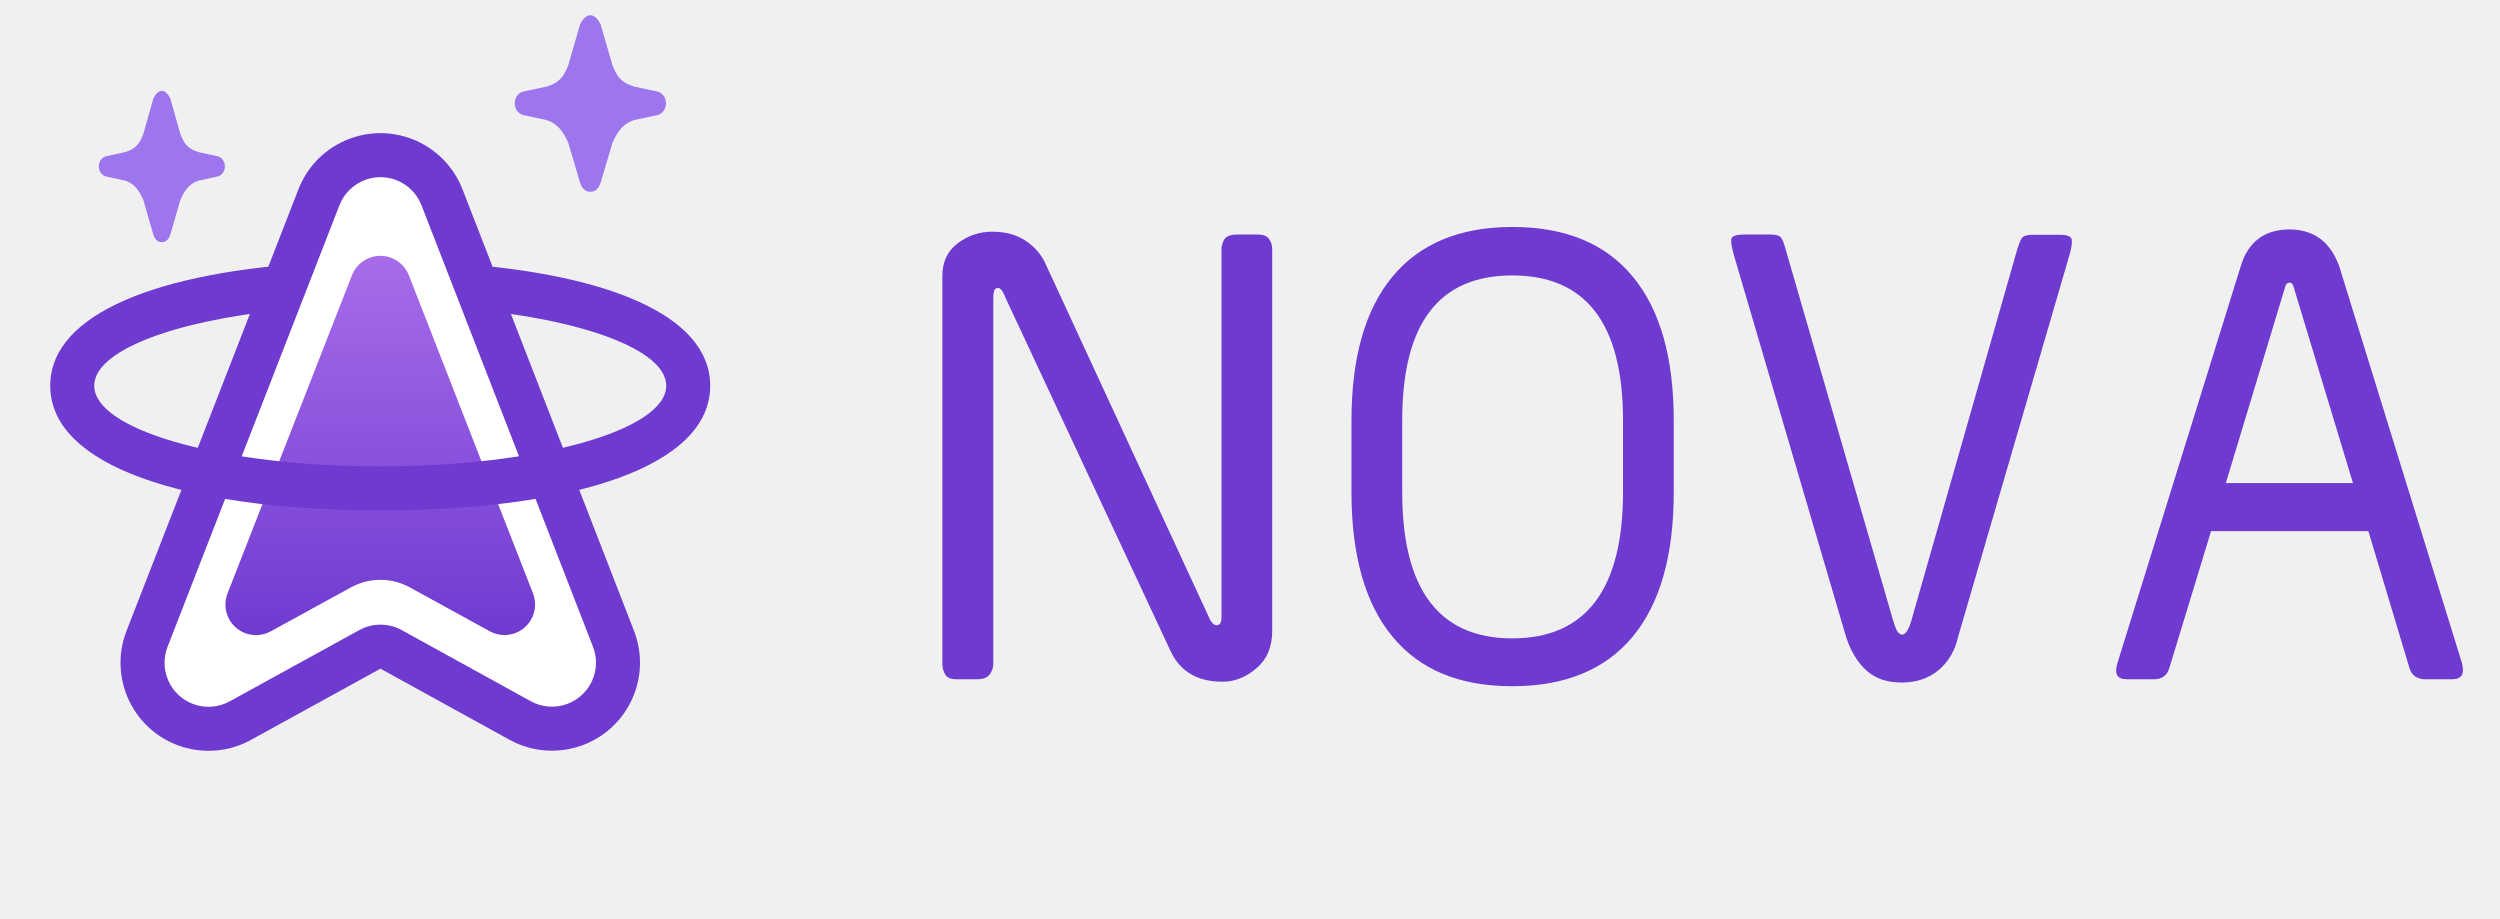
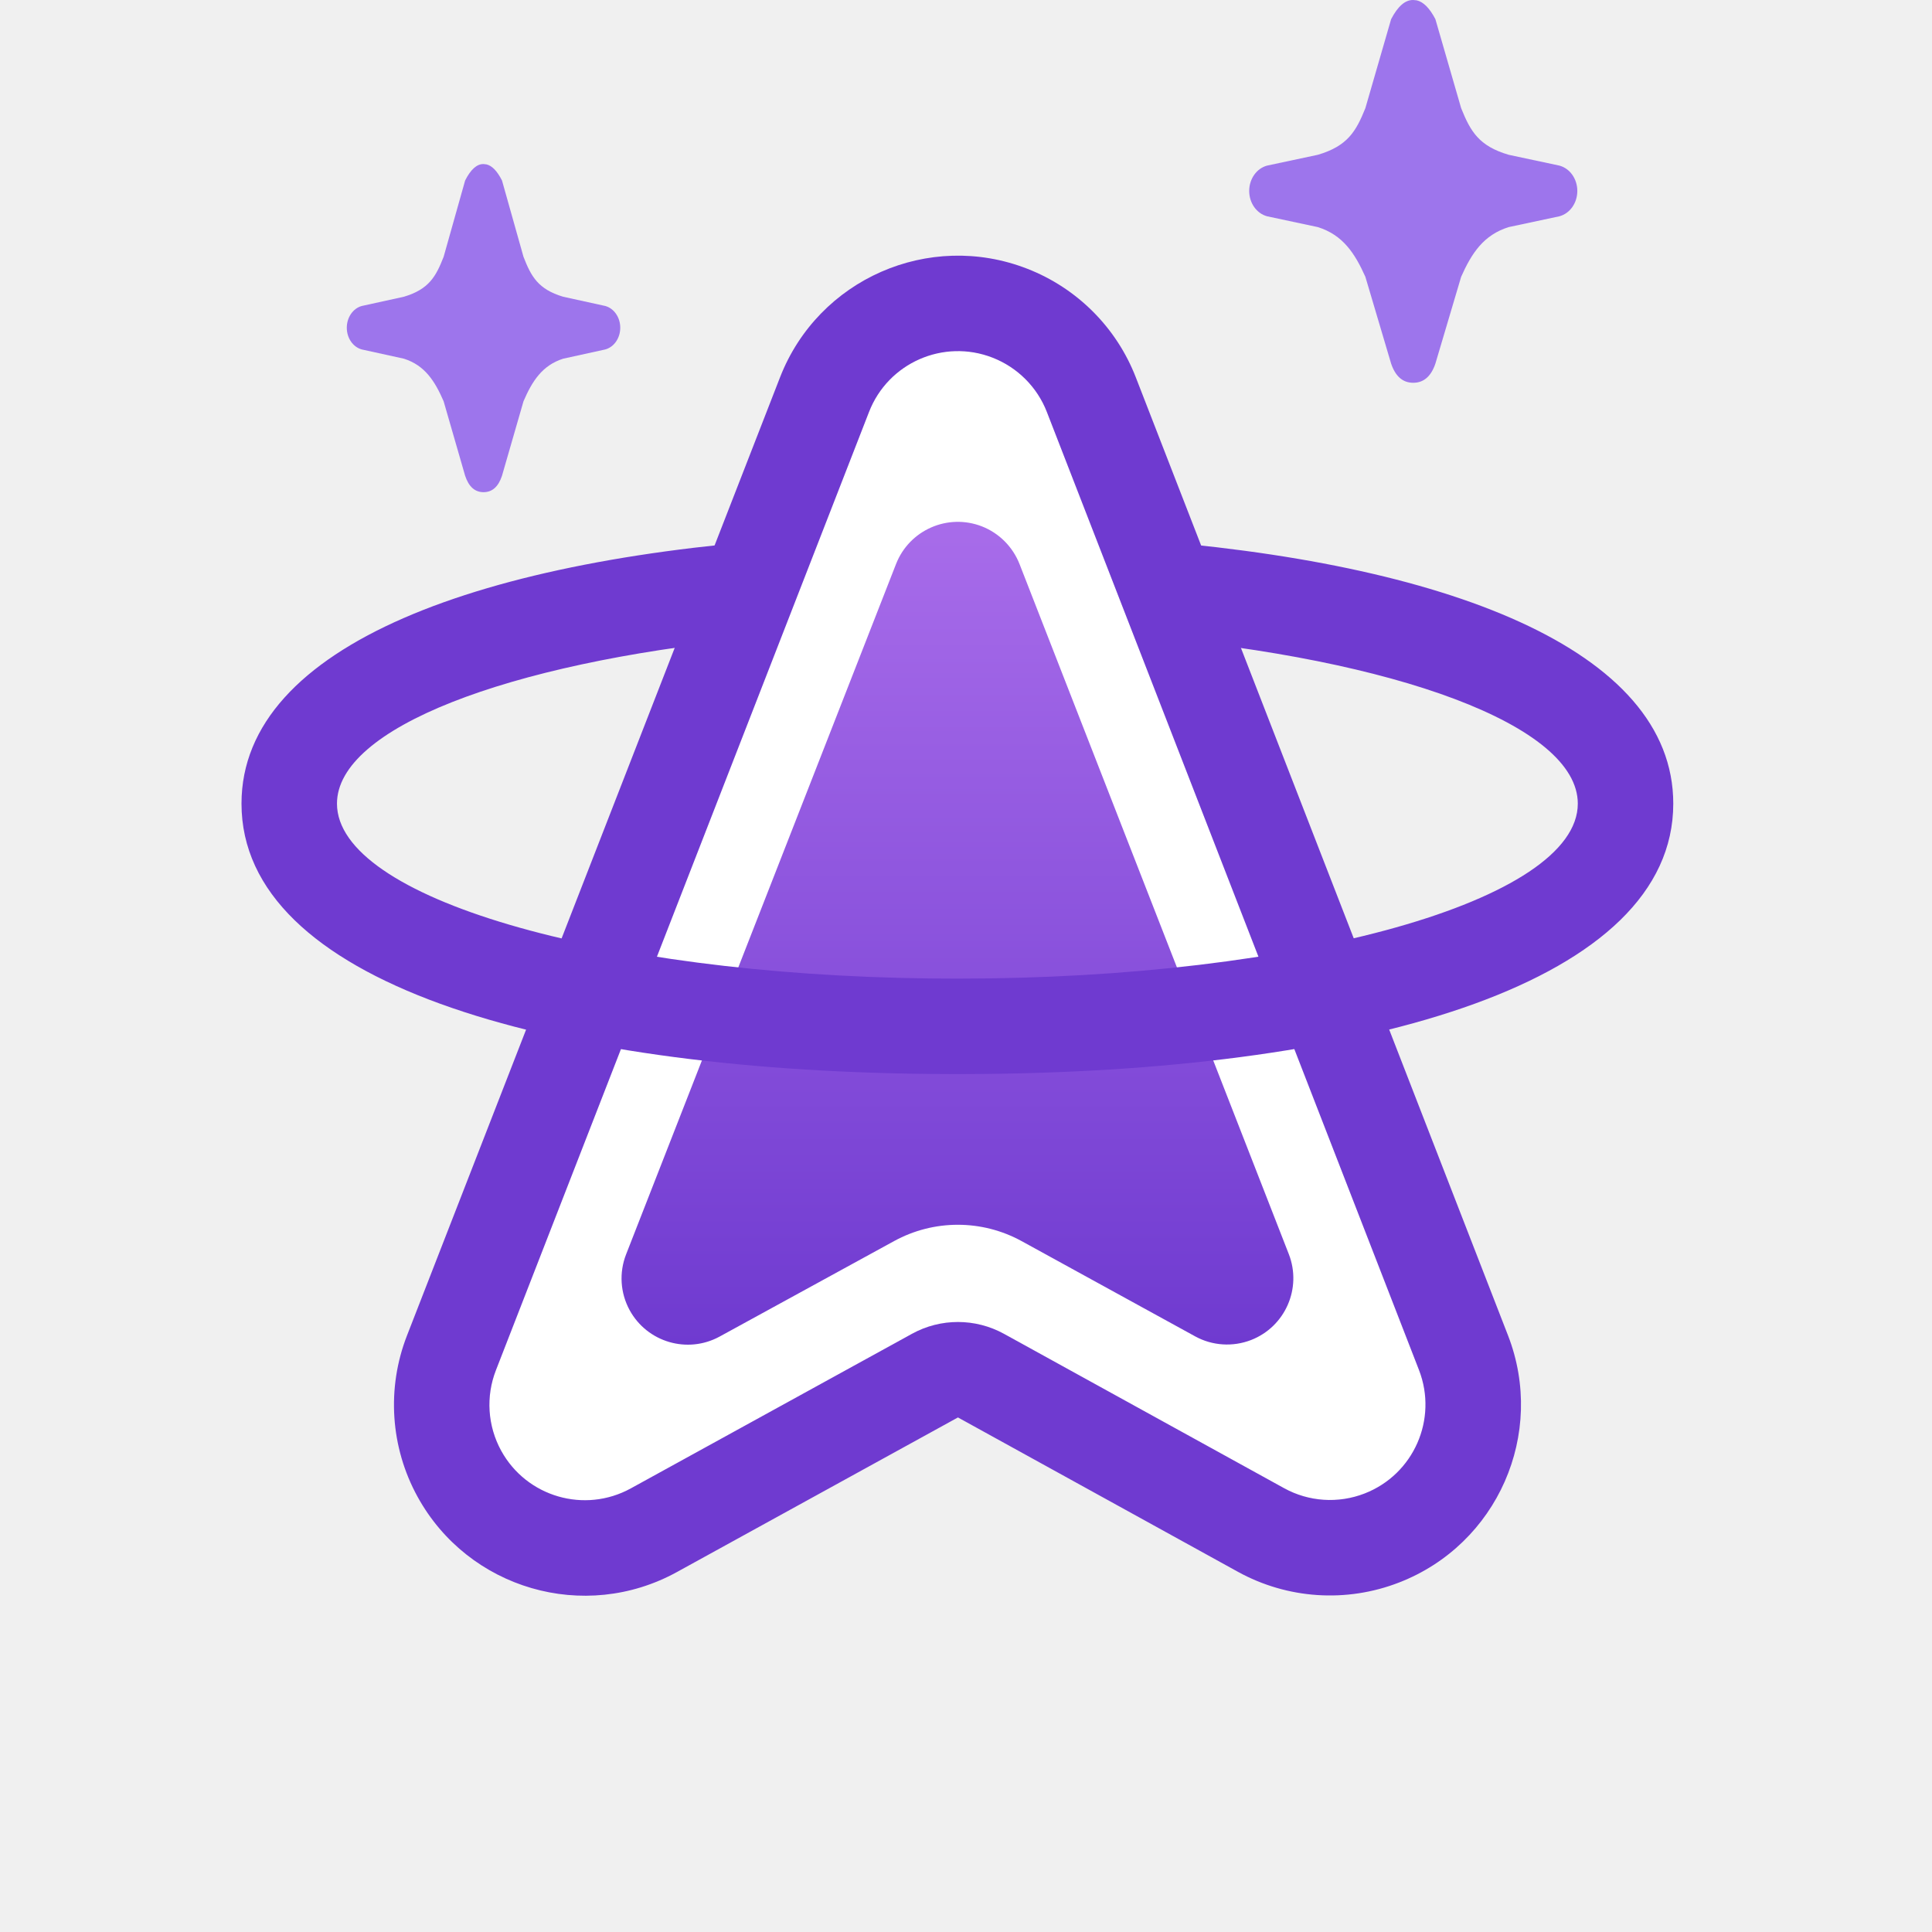
- <svg xmlns="http://www.w3.org/2000/svg" width="98" height="36" viewBox="0 0 98 36" fill="none">
-   <path fill-rule="evenodd" clip-rule="evenodd" d="M64 10.838C62.93 9.542 61.352 8.897 59.282 8.897C57.229 8.897 55.659 9.55 54.589 10.838C53.518 12.126 52.978 14.01 52.978 16.482V19.291C52.978 21.779 53.518 23.671 54.589 24.96C55.659 26.256 57.213 26.9 59.282 26.9C61.352 26.9 62.93 26.248 64 24.96C65.071 23.671 65.611 21.779 65.611 19.291V16.482C65.611 14.01 65.071 12.126 64 10.838ZM59.282 10.797C62.173 10.797 63.622 12.69 63.622 16.482V19.291C63.622 23.116 62.157 25.024 59.282 25.024C56.408 25.024 54.967 23.108 54.967 19.291V16.482C54.967 12.69 56.392 10.797 59.282 10.797ZM39.122 11.289C39.227 11.289 39.324 11.418 39.42 11.683L45.861 25.467C46.231 26.304 46.916 26.723 47.922 26.723C48.405 26.723 48.848 26.546 49.259 26.191C49.669 25.837 49.871 25.354 49.871 24.734V9.775C49.871 9.638 49.838 9.501 49.758 9.381C49.677 9.26 49.532 9.195 49.315 9.195H48.478C48.236 9.195 48.075 9.26 47.995 9.381C47.922 9.501 47.882 9.638 47.882 9.775V24.187C47.882 24.404 47.818 24.509 47.697 24.509C47.576 24.509 47.471 24.396 47.375 24.163L40.95 10.266C40.765 9.904 40.499 9.622 40.153 9.405C39.807 9.187 39.388 9.083 38.889 9.083C38.39 9.083 37.947 9.236 37.544 9.534C37.142 9.839 36.94 10.266 36.94 10.822V26.038C36.94 26.167 36.973 26.296 37.045 26.425C37.109 26.562 37.263 26.626 37.496 26.626H38.309C38.559 26.626 38.72 26.554 38.808 26.425C38.897 26.288 38.937 26.159 38.937 26.038V11.659C38.937 11.562 38.945 11.482 38.969 11.401C38.993 11.329 39.042 11.289 39.122 11.289ZM74.556 24.879C74.692 24.879 74.821 24.694 74.926 24.323L79.08 9.759C79.145 9.558 79.201 9.413 79.257 9.332C79.314 9.252 79.451 9.203 79.66 9.203H80.731C81.037 9.203 81.198 9.268 81.214 9.405C81.23 9.534 81.198 9.743 81.117 10.017L76.754 24.976C76.633 25.515 76.375 25.95 75.989 26.272C75.602 26.594 75.119 26.755 74.547 26.755C73.976 26.755 73.517 26.602 73.171 26.288C72.825 25.982 72.559 25.547 72.374 24.992L67.97 10.008C67.889 9.727 67.857 9.525 67.865 9.397C67.865 9.268 68.034 9.195 68.34 9.195H69.427C69.628 9.195 69.757 9.236 69.822 9.324C69.886 9.413 69.934 9.542 69.983 9.727L74.201 24.291C74.25 24.46 74.298 24.597 74.354 24.71C74.411 24.815 74.475 24.871 74.547 24.871L74.556 24.879ZM90.948 9.356C90.618 9.115 90.223 8.994 89.756 8.994C88.766 8.994 88.122 9.477 87.832 10.451L83.009 25.974C82.872 26.409 82.985 26.626 83.356 26.626H84.467C84.587 26.626 84.708 26.594 84.813 26.521C84.925 26.449 84.998 26.328 85.046 26.159L86.673 20.821H92.84L94.442 26.159C94.482 26.328 94.571 26.449 94.683 26.521C94.804 26.594 94.925 26.626 95.046 26.626H96.133C96.503 26.626 96.624 26.409 96.503 25.974L91.705 10.459C91.527 9.96 91.278 9.598 90.948 9.356ZM92.236 18.937H87.252L89.595 11.192C89.627 11.12 89.676 11.079 89.756 11.079C89.812 11.079 89.861 11.111 89.893 11.192L92.236 18.937Z" fill="#6F3AD0" />
-   <path fill-rule="evenodd" clip-rule="evenodd" d="M16.522 8.044L23.246 25.353C23.59 26.241 23.15 27.24 22.262 27.585C21.786 27.77 21.253 27.734 20.805 27.488L15.748 24.701C15.23 24.415 14.602 24.415 14.085 24.7L9.005 27.493C8.17 27.952 7.122 27.647 6.663 26.812C6.417 26.365 6.381 25.831 6.567 25.356L13.307 8.043C13.653 7.155 14.653 6.716 15.54 7.061C15.991 7.237 16.347 7.593 16.522 8.044Z" fill="white" />
-   <path fill-rule="evenodd" clip-rule="evenodd" d="M4.96 24.73L11.7 7.418C12.391 5.642 14.391 4.764 16.166 5.455C17.067 5.806 17.78 6.519 18.13 7.42L24.853 24.729C25.543 26.505 24.663 28.503 22.887 29.193C21.935 29.563 20.868 29.492 19.973 28.999L14.915 26.212L9.836 29.005C8.167 29.922 6.069 29.313 5.151 27.644C4.659 26.749 4.589 25.682 4.96 24.73ZM16.522 8.045C16.347 7.594 15.991 7.237 15.54 7.062C14.653 6.716 13.653 7.156 13.307 8.043L6.567 25.356C6.382 25.832 6.417 26.365 6.663 26.813C7.122 27.648 8.17 27.952 9.005 27.493L14.085 24.7C14.603 24.415 15.23 24.416 15.748 24.701L20.805 27.488C21.253 27.735 21.786 27.77 22.262 27.585C23.15 27.241 23.591 26.241 23.246 25.353L16.522 8.045Z" fill="#6F3AD0" />
-   <path fill-rule="evenodd" clip-rule="evenodd" d="M16.028 10.791L20.893 23.26C21.134 23.877 20.829 24.571 20.213 24.811C19.882 24.94 19.512 24.916 19.201 24.746L16.064 23.025C15.347 22.631 14.479 22.631 13.762 23.023L10.61 24.749C10.03 25.067 9.302 24.854 8.984 24.273C8.814 23.962 8.79 23.592 8.919 23.262L13.797 10.79C14.038 10.174 14.732 9.87 15.348 10.111C15.66 10.233 15.906 10.479 16.028 10.791Z" fill="url(#paint0_linear_8875_24020)" />
-   <path d="M12.29 10.309L11.556 12.103L11.089 12.147C6.776 12.587 3.694 13.753 3.694 15.121C3.694 16.82 8.442 18.205 14.399 18.28L14.905 18.283C21.096 18.283 26.116 16.867 26.116 15.121C26.116 13.704 22.812 12.505 18.259 12.103L17.527 10.309L18.04 10.343C23.724 10.753 27.84 12.332 27.84 15.121C27.84 18.325 22.411 19.931 15.414 20.005L14.905 20.008L14.396 20.005C7.399 19.931 1.97 18.325 1.97 15.121C1.97 12.247 6.339 10.658 12.29 10.309Z" fill="#6F3AD0" />
-   <path fill-rule="evenodd" clip-rule="evenodd" d="M22.742 7.17L22.277 5.6C22.087 5.175 21.87 4.844 21.417 4.704L20.502 4.508C20.312 4.457 20.178 4.268 20.178 4.05C20.178 3.832 20.312 3.642 20.502 3.591L21.417 3.396C21.959 3.239 22.109 2.969 22.277 2.555L22.742 0.946C22.865 0.712 22.998 0.596 23.142 0.6L23.203 0.605C23.324 0.632 23.437 0.745 23.542 0.946L24.008 2.555C24.175 2.969 24.325 3.239 24.867 3.396L25.782 3.591C25.973 3.642 26.107 3.832 26.107 4.05C26.107 4.268 25.973 4.457 25.782 4.508L24.867 4.704C24.415 4.844 24.197 5.175 24.008 5.6L23.542 7.17C23.464 7.401 23.33 7.517 23.142 7.517C22.954 7.517 22.821 7.401 22.742 7.17Z" fill="#9D75EC" />
-   <path fill-rule="evenodd" clip-rule="evenodd" d="M6.01 9.196L5.622 7.851C5.464 7.486 5.283 7.202 4.906 7.082L4.143 6.915C3.985 6.871 3.873 6.709 3.873 6.522C3.873 6.335 3.985 6.173 4.143 6.129L4.906 5.962C5.357 5.826 5.483 5.596 5.622 5.24L6.01 3.862C6.112 3.66 6.223 3.561 6.343 3.565L6.394 3.569C6.495 3.592 6.589 3.689 6.677 3.862L7.065 5.24C7.204 5.596 7.329 5.826 7.781 5.962L8.543 6.129C8.702 6.173 8.814 6.335 8.814 6.522C8.814 6.709 8.702 6.871 8.543 6.915L7.781 7.082C7.404 7.202 7.222 7.486 7.065 7.851L6.677 9.196C6.611 9.394 6.5 9.493 6.343 9.493C6.187 9.493 6.076 9.394 6.01 9.196Z" fill="#9D75EC" />
+ <svg xmlns="http://www.w3.org/2000/svg" width="24" height="24" viewBox="0 0 24 24" fill="none">
+   <path fill-rule="evenodd" clip-rule="evenodd" d="M13.005 5.118L17.627 17.018C17.864 17.628 17.562 18.315 16.951 18.552C16.624 18.68 16.257 18.655 15.95 18.486L12.473 16.569C12.117 16.373 11.685 16.373 11.329 16.569L7.837 18.489C7.263 18.805 6.542 18.595 6.227 18.021C6.057 17.714 6.033 17.347 6.161 17.02L10.795 5.117C11.032 4.507 11.72 4.205 12.33 4.442C12.64 4.563 12.885 4.808 13.005 5.118Z" fill="white" />
+   <path fill-rule="evenodd" clip-rule="evenodd" d="M5.056 16.59L9.69 4.687C10.165 3.467 11.54 2.863 12.76 3.338C13.38 3.579 13.87 4.069 14.11 4.689L18.733 16.589C19.207 17.81 18.602 19.184 17.381 19.658C16.726 19.913 15.992 19.864 15.377 19.525L11.9 17.608L8.408 19.529C7.26 20.16 5.818 19.741 5.187 18.593C4.849 17.978 4.801 17.244 5.056 16.59ZM13.005 5.119C12.885 4.809 12.64 4.564 12.33 4.443C11.72 4.205 11.032 4.507 10.795 5.118L6.161 17.02C6.033 17.347 6.057 17.714 6.226 18.022C6.542 18.596 7.263 18.805 7.837 18.489L11.329 16.569C11.685 16.373 12.117 16.374 12.473 16.57L15.95 18.486C16.257 18.656 16.624 18.68 16.951 18.553C17.562 18.316 17.864 17.629 17.627 17.018L13.005 5.119Z" fill="#6F3AD0" />
+   <path fill-rule="evenodd" clip-rule="evenodd" d="M12.665 7.007L16.01 15.579C16.175 16.003 15.966 16.48 15.542 16.646C15.315 16.734 15.06 16.718 14.847 16.601L12.69 15.417C12.197 15.147 11.6 15.147 11.107 15.417L8.94 16.603C8.541 16.821 8.041 16.675 7.822 16.276C7.705 16.062 7.689 15.808 7.778 15.581L11.131 7.006C11.297 6.583 11.774 6.374 12.198 6.539C12.412 6.623 12.581 6.793 12.665 7.007Z" fill="url(#paint0_linear_13045_94459)" />
+   <path d="M10.095 6.675L9.591 7.908L9.27 7.939C6.305 8.241 4.186 9.043 4.186 9.983C4.186 11.151 7.45 12.104 11.545 12.155L11.893 12.157C16.15 12.157 19.6 11.184 19.6 9.983C19.6 9.009 17.329 8.185 14.199 7.909L13.695 6.675L14.048 6.698C17.956 6.98 20.786 8.066 20.786 9.983C20.786 12.186 17.053 13.29 12.243 13.341L11.893 13.343L11.543 13.341C6.733 13.29 3 12.186 3 9.983C3 8.008 6.004 6.915 10.095 6.675Z" fill="#6F3AD0" />
+   <path fill-rule="evenodd" clip-rule="evenodd" d="M17.281 4.517L16.961 3.438C16.83 3.146 16.681 2.918 16.37 2.821L15.741 2.687C15.61 2.652 15.518 2.522 15.518 2.372C15.518 2.222 15.61 2.092 15.741 2.057L16.37 1.923C16.742 1.814 16.846 1.629 16.961 1.344L17.281 0.238C17.365 0.077 17.456 -0.002 17.556 5.62537e-05L17.598 0.004C17.681 0.022 17.759 0.1 17.831 0.238L18.151 1.344C18.266 1.629 18.369 1.814 18.742 1.923L19.371 2.057C19.502 2.092 19.594 2.222 19.594 2.372C19.594 2.522 19.502 2.652 19.371 2.687L18.742 2.821C18.43 2.918 18.281 3.146 18.151 3.438L17.831 4.517C17.777 4.676 17.685 4.755 17.556 4.755C17.426 4.755 17.335 4.676 17.281 4.517Z" fill="#9D75EC" />
+   <path fill-rule="evenodd" clip-rule="evenodd" d="M5.778 5.91L5.511 4.985C5.402 4.734 5.278 4.539 5.018 4.456L4.494 4.341C4.385 4.311 4.308 4.2 4.308 4.071C4.308 3.943 4.385 3.831 4.494 3.801L5.018 3.686C5.329 3.593 5.415 3.435 5.511 3.19L5.778 2.242C5.848 2.104 5.924 2.036 6.007 2.038L6.042 2.042C6.111 2.057 6.176 2.124 6.236 2.242L6.503 3.19C6.598 3.435 6.685 3.593 6.995 3.686L7.519 3.801C7.628 3.831 7.705 3.943 7.705 4.071C7.705 4.2 7.628 4.311 7.519 4.341L6.995 4.456C6.736 4.539 6.611 4.734 6.503 4.985L6.236 5.91C6.191 6.046 6.115 6.114 6.007 6.114C5.899 6.114 5.823 6.046 5.778 5.91Z" fill="#9D75EC" />
  <defs>
-     <linearGradient id="paint0_linear_8875_24020" x1="8.837" y1="10.028" x2="8.837" y2="24.896" gradientUnits="userSpaceOnUse">
+     <linearGradient id="paint0_linear_13045_94459" x1="7.721" y1="6.482" x2="7.721" y2="16.704" gradientUnits="userSpaceOnUse">
      <stop stop-color="#A86CEA" />
      <stop offset="1" stop-color="#6F3AD0" />
    </linearGradient>
  </defs>
</svg>
